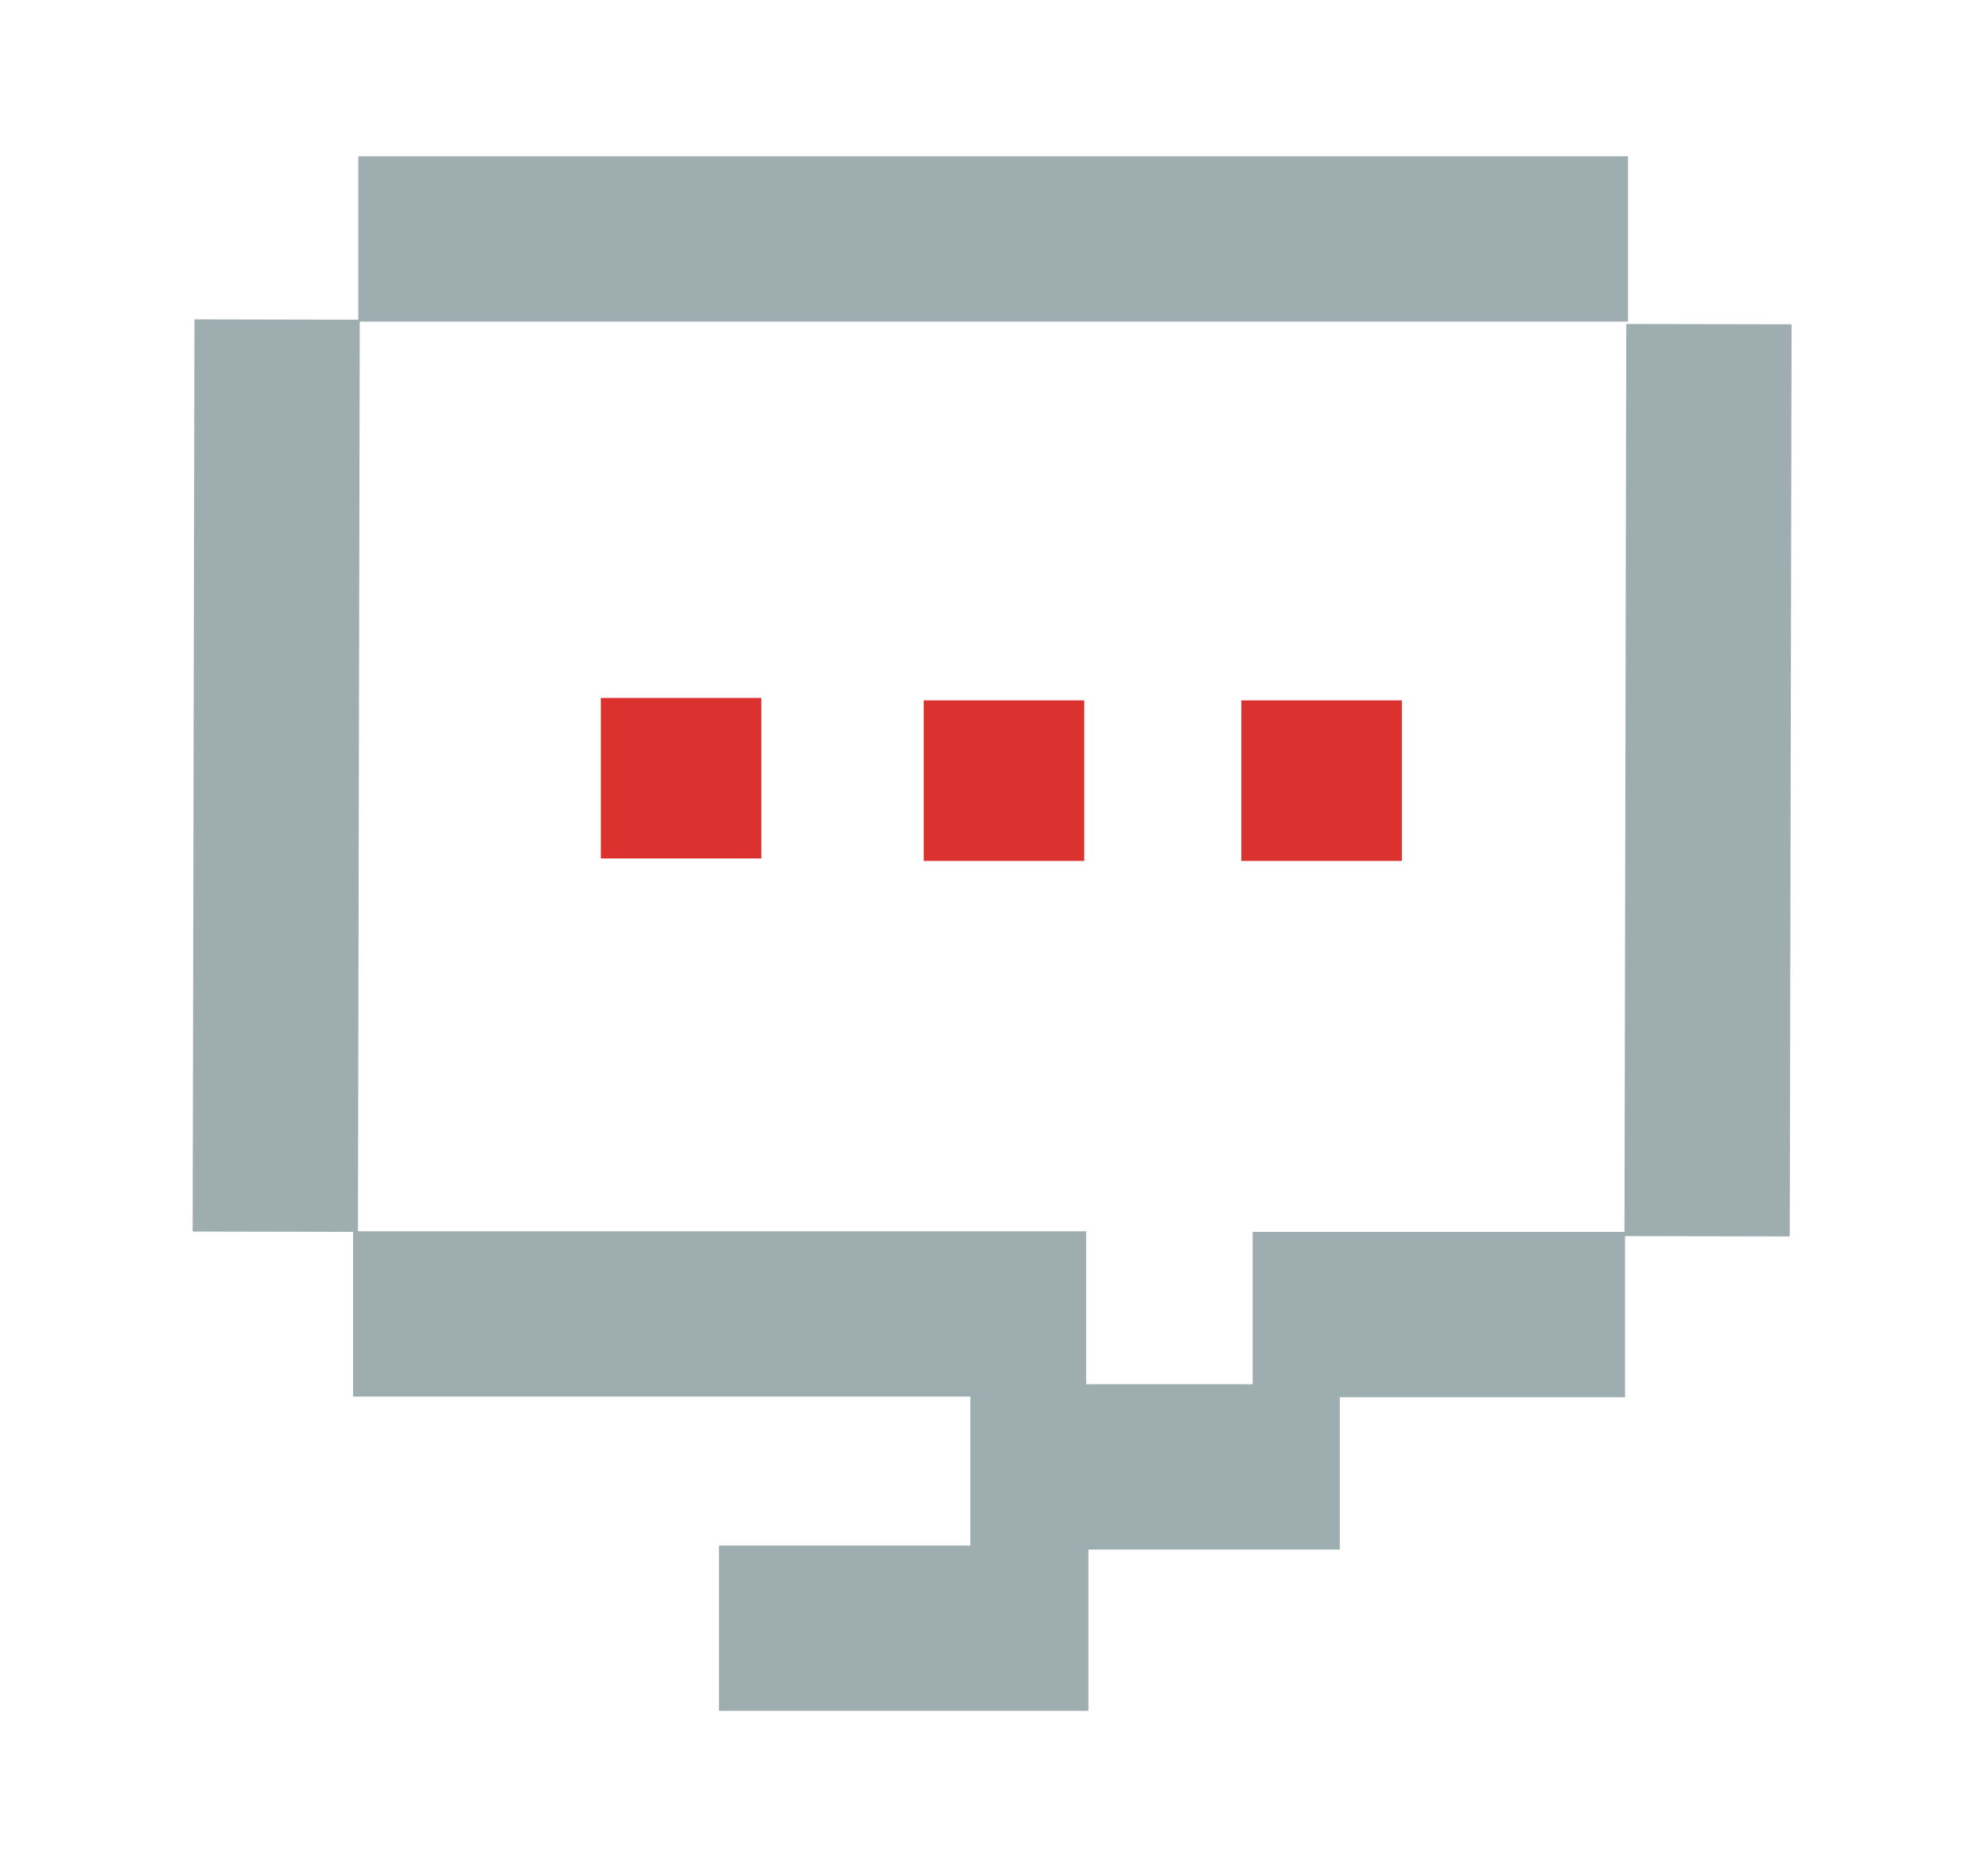
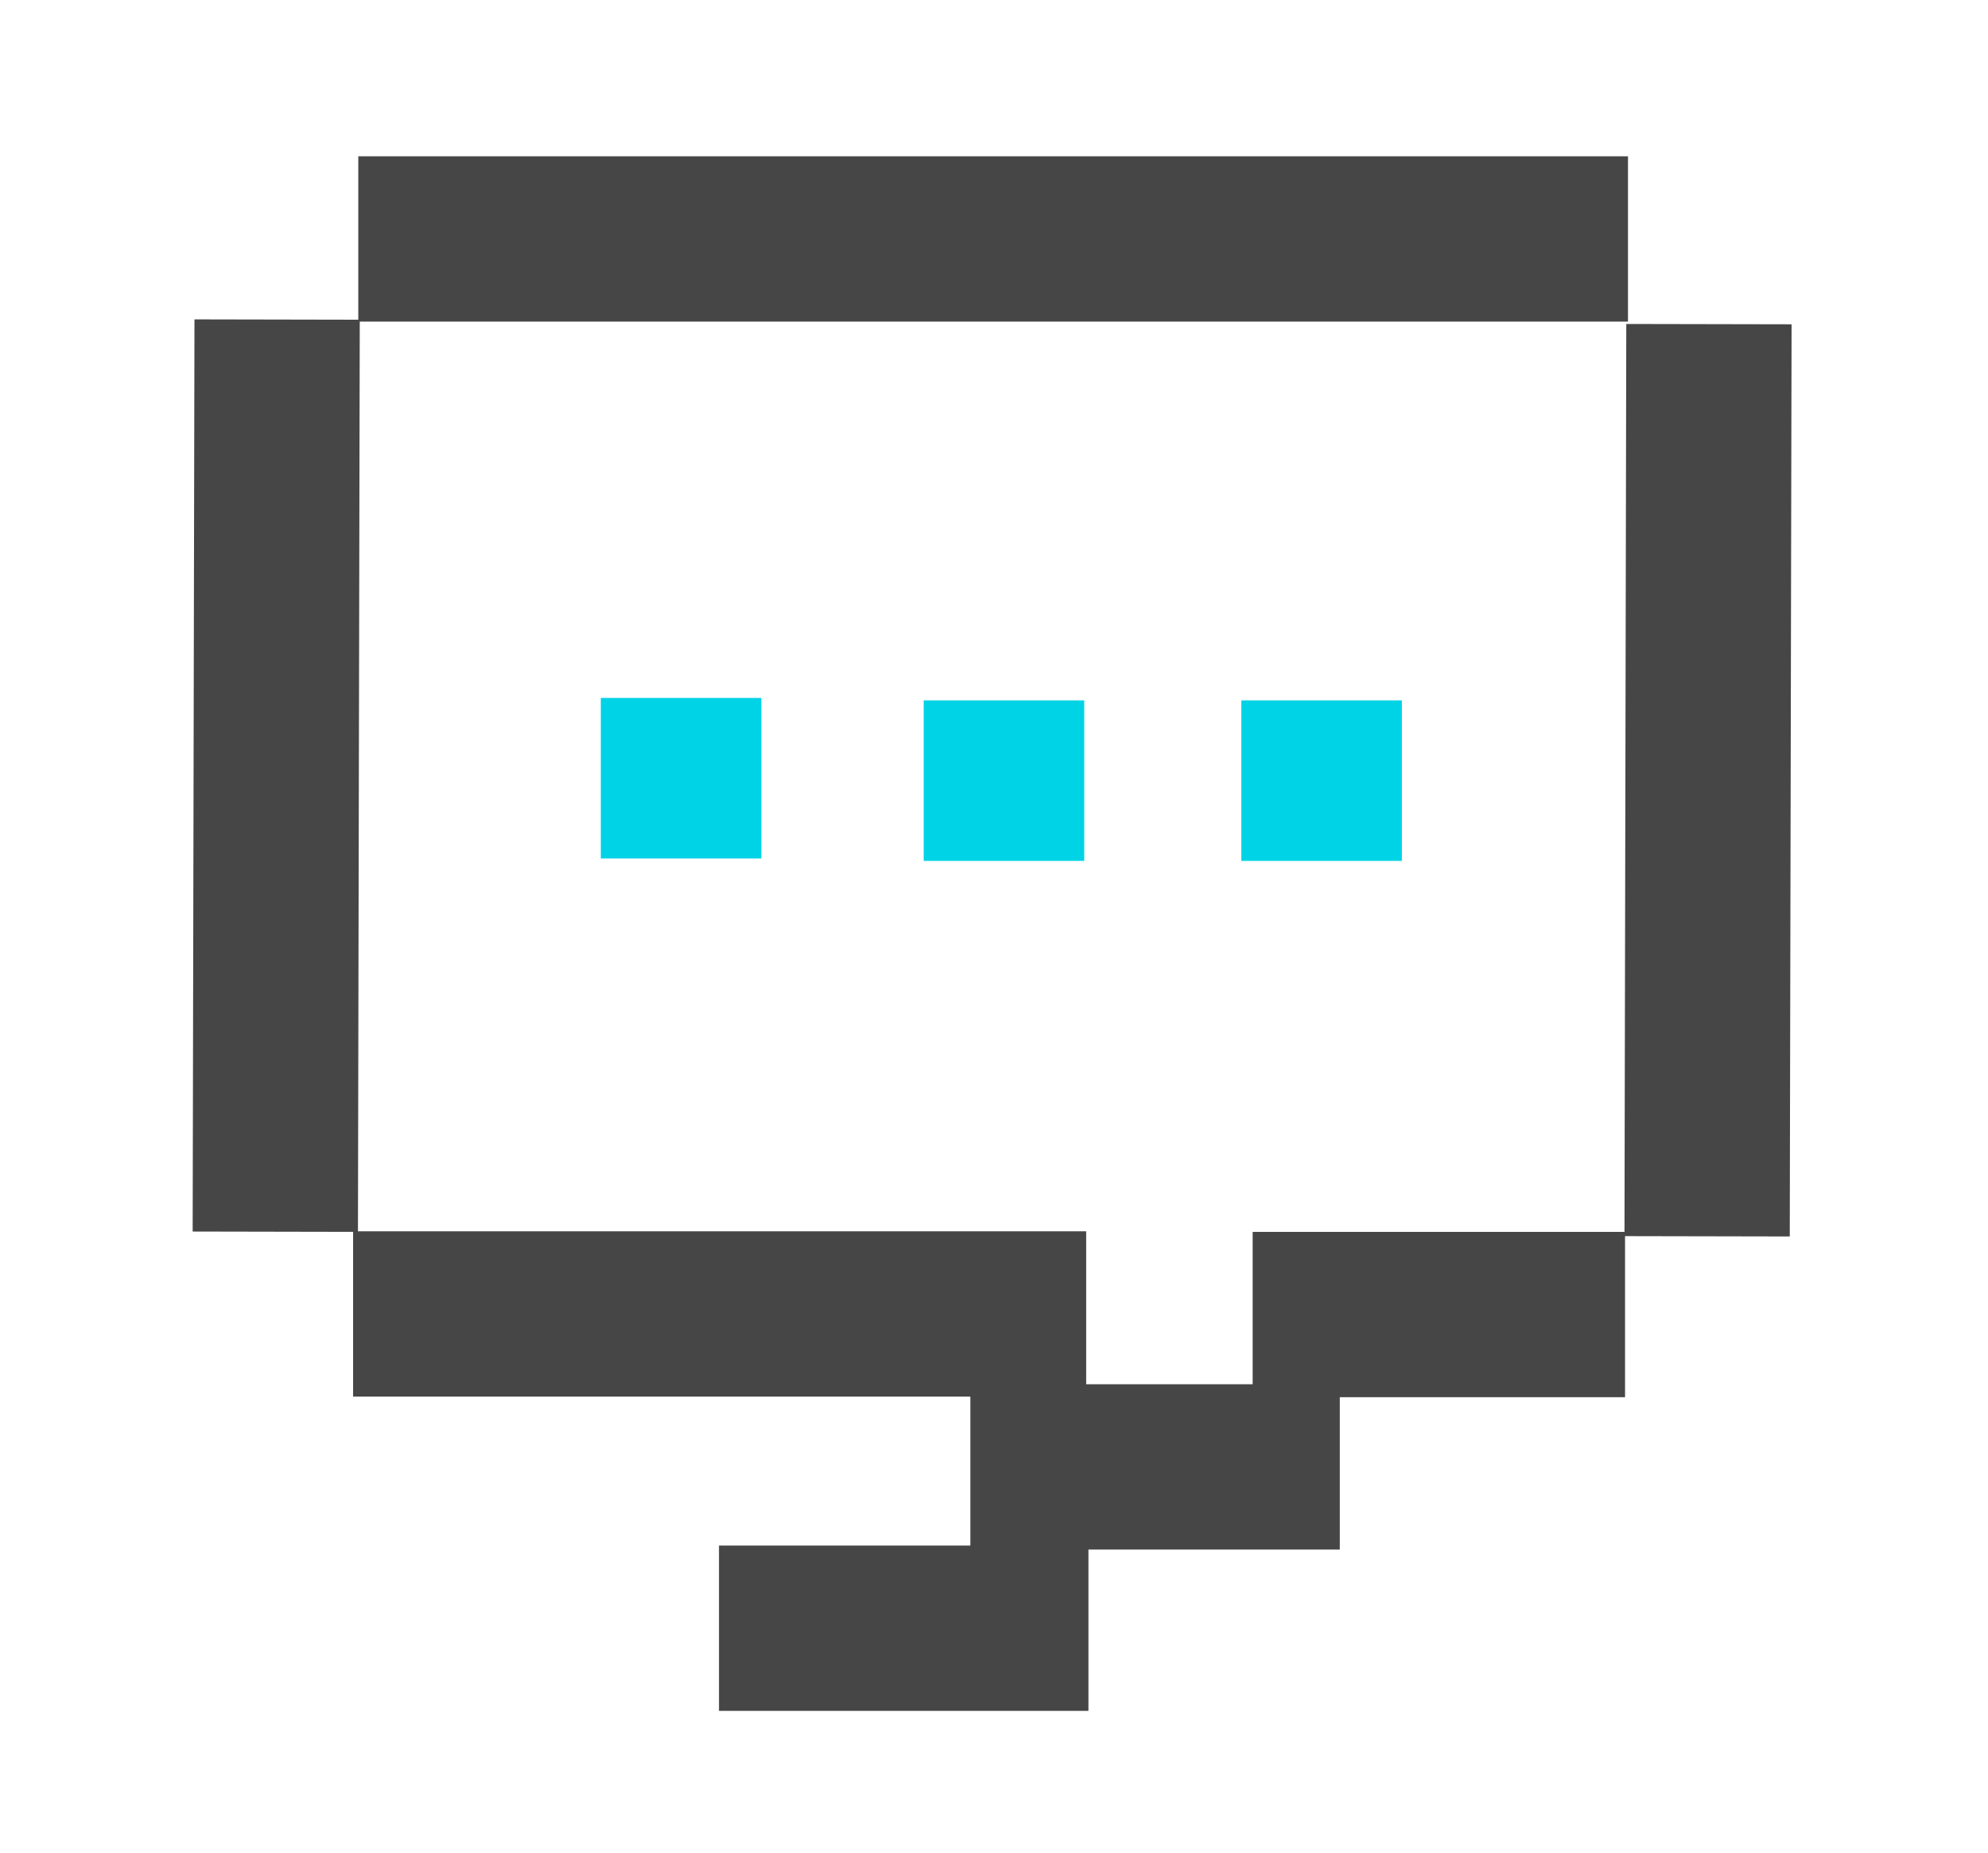
<svg xmlns="http://www.w3.org/2000/svg" id="svg2" version="1.1" width="26.4" height="24.6" viewBox="0 0 26.4 24.6">
  <defs id="defs6" />
-   <path style="fill:none;fill-rule:evenodd;stroke:#9eadaf;stroke-width:2.195;stroke-linecap:butt;stroke-linejoin:miter;stroke-miterlimit:4;stroke-dasharray:none;stroke-opacity:1" d="m 4.758,3.173 16.861,0" id="path4133" />
-   <path style="fill:none;fill-rule:evenodd;stroke:#9eadaf;stroke-width:2.195;stroke-linecap:butt;stroke-linejoin:miter;stroke-miterlimit:4;stroke-dasharray:none;stroke-opacity:1" d="M 3.68,4.243 3.656,16.355" id="path4133-6" />
-   <path style="fill:none;fill-rule:evenodd;stroke:#9eadaf;stroke-width:2.195;stroke-linecap:butt;stroke-linejoin:miter;stroke-miterlimit:4;stroke-dasharray:none;stroke-opacity:1" d="m 4.689,17.447 9.735,0" id="path4133-8" />
-   <path style="fill:none;fill-rule:evenodd;stroke:#9eadaf;stroke-width:2.195;stroke-linecap:butt;stroke-linejoin:miter;stroke-miterlimit:4;stroke-dasharray:none;stroke-opacity:1" d="m 12.886,19.478 4.906,0" id="path4133-2" />
-   <path style="fill:none;fill-rule:evenodd;stroke:#9eadaf;stroke-width:2.195;stroke-linecap:butt;stroke-linejoin:miter;stroke-miterlimit:4;stroke-dasharray:none;stroke-opacity:1" d="M 22.694,4.304 22.67,16.416" id="path4133-6-7" />
-   <path style="fill:none;fill-rule:evenodd;stroke:#9eadaf;stroke-width:2.195;stroke-linecap:butt;stroke-linejoin:miter;stroke-miterlimit:4;stroke-dasharray:none;stroke-opacity:1" d="m 16.635,17.455 4.945,0" id="path4133-8-6" />
-   <path style="fill:none;fill-rule:evenodd;stroke:#9eadaf;stroke-width:2.195;stroke-linecap:butt;stroke-linejoin:miter;stroke-miterlimit:4;stroke-dasharray:none;stroke-opacity:1" d="m 9.548,21.62 4.906,0" id="path4133-2-6" />
-   <rect style="opacity:1;fill:#9eadaf;fill-opacity:1;stroke:#dc322f;stroke-width:1.423;stroke-linecap:round;stroke-linejoin:miter;stroke-miterlimit:4;stroke-dasharray:none;stroke-opacity:1" id="rect4283" width="0.709" height="0.709" x="8.69" y="9.979" />
-   <rect style="opacity:1;fill:#9eadaf;fill-opacity:1;stroke:#dc322f;stroke-width:1.423;stroke-linecap:round;stroke-linejoin:miter;stroke-miterlimit:4;stroke-dasharray:none;stroke-opacity:1" id="rect4283-8" width="0.709" height="0.709" x="12.978" y="10.011" />
-   <rect style="opacity:1;fill:#9eadaf;fill-opacity:1;stroke:#dc322f;stroke-width:1.423;stroke-linecap:round;stroke-linejoin:miter;stroke-miterlimit:4;stroke-dasharray:none;stroke-opacity:1" id="rect4283-1" width="0.709" height="0.709" x="17.196" y="10.011" />
+   <path style="fill:none;fill-rule:evenodd;stroke:#464646;stroke-width:2.195;stroke-linecap:butt;stroke-linejoin:miter;stroke-miterlimit:4;stroke-dasharray:none;stroke-opacity:1" d="m 4.758,3.173 16.861,0" id="path4133" />
+   <path style="fill:none;fill-rule:evenodd;stroke:#464646;stroke-width:2.195;stroke-linecap:butt;stroke-linejoin:miter;stroke-miterlimit:4;stroke-dasharray:none;stroke-opacity:1" d="M 3.68,4.243 3.656,16.355" id="path4133-6" />
+   <path style="fill:none;fill-rule:evenodd;stroke:#464646;stroke-width:2.195;stroke-linecap:butt;stroke-linejoin:miter;stroke-miterlimit:4;stroke-dasharray:none;stroke-opacity:1" d="m 4.689,17.447 9.735,0" id="path4133-8" />
+   <path style="fill:none;fill-rule:evenodd;stroke:#464646;stroke-width:2.195;stroke-linecap:butt;stroke-linejoin:miter;stroke-miterlimit:4;stroke-dasharray:none;stroke-opacity:1" d="m 12.886,19.478 4.906,0" id="path4133-2" />
+   <path style="fill:none;fill-rule:evenodd;stroke:#464646;stroke-width:2.195;stroke-linecap:butt;stroke-linejoin:miter;stroke-miterlimit:4;stroke-dasharray:none;stroke-opacity:1" d="M 22.694,4.304 22.67,16.416" id="path4133-6-7" />
+   <path style="fill:none;fill-rule:evenodd;stroke:#464646;stroke-width:2.195;stroke-linecap:butt;stroke-linejoin:miter;stroke-miterlimit:4;stroke-dasharray:none;stroke-opacity:1" d="m 16.635,17.455 4.945,0" id="path4133-8-6" />
+   <path style="fill:none;fill-rule:evenodd;stroke:#464646;stroke-width:2.195;stroke-linecap:butt;stroke-linejoin:miter;stroke-miterlimit:4;stroke-dasharray:none;stroke-opacity:1" d="m 9.548,21.62 4.906,0" id="path4133-2-6" />
+   <rect style="opacity:1;fill:#9eadaf;fill-opacity:1;stroke:#00d3e6;stroke-width:1.423;stroke-linecap:round;stroke-linejoin:miter;stroke-miterlimit:4;stroke-dasharray:none;stroke-opacity:1" id="rect4283" width="0.709" height="0.709" x="8.69" y="9.979" />
+   <rect style="opacity:1;fill:#9eadaf;fill-opacity:1;stroke:#00d3e6;stroke-width:1.423;stroke-linecap:round;stroke-linejoin:miter;stroke-miterlimit:4;stroke-dasharray:none;stroke-opacity:1" id="rect4283-8" width="0.709" height="0.709" x="12.978" y="10.011" />
+   <rect style="opacity:1;fill:#9eadaf;fill-opacity:1;stroke:#00d3e6;stroke-width:1.423;stroke-linecap:round;stroke-linejoin:miter;stroke-miterlimit:4;stroke-dasharray:none;stroke-opacity:1" id="rect4283-1" width="0.709" height="0.709" x="17.196" y="10.011" />
</svg>
